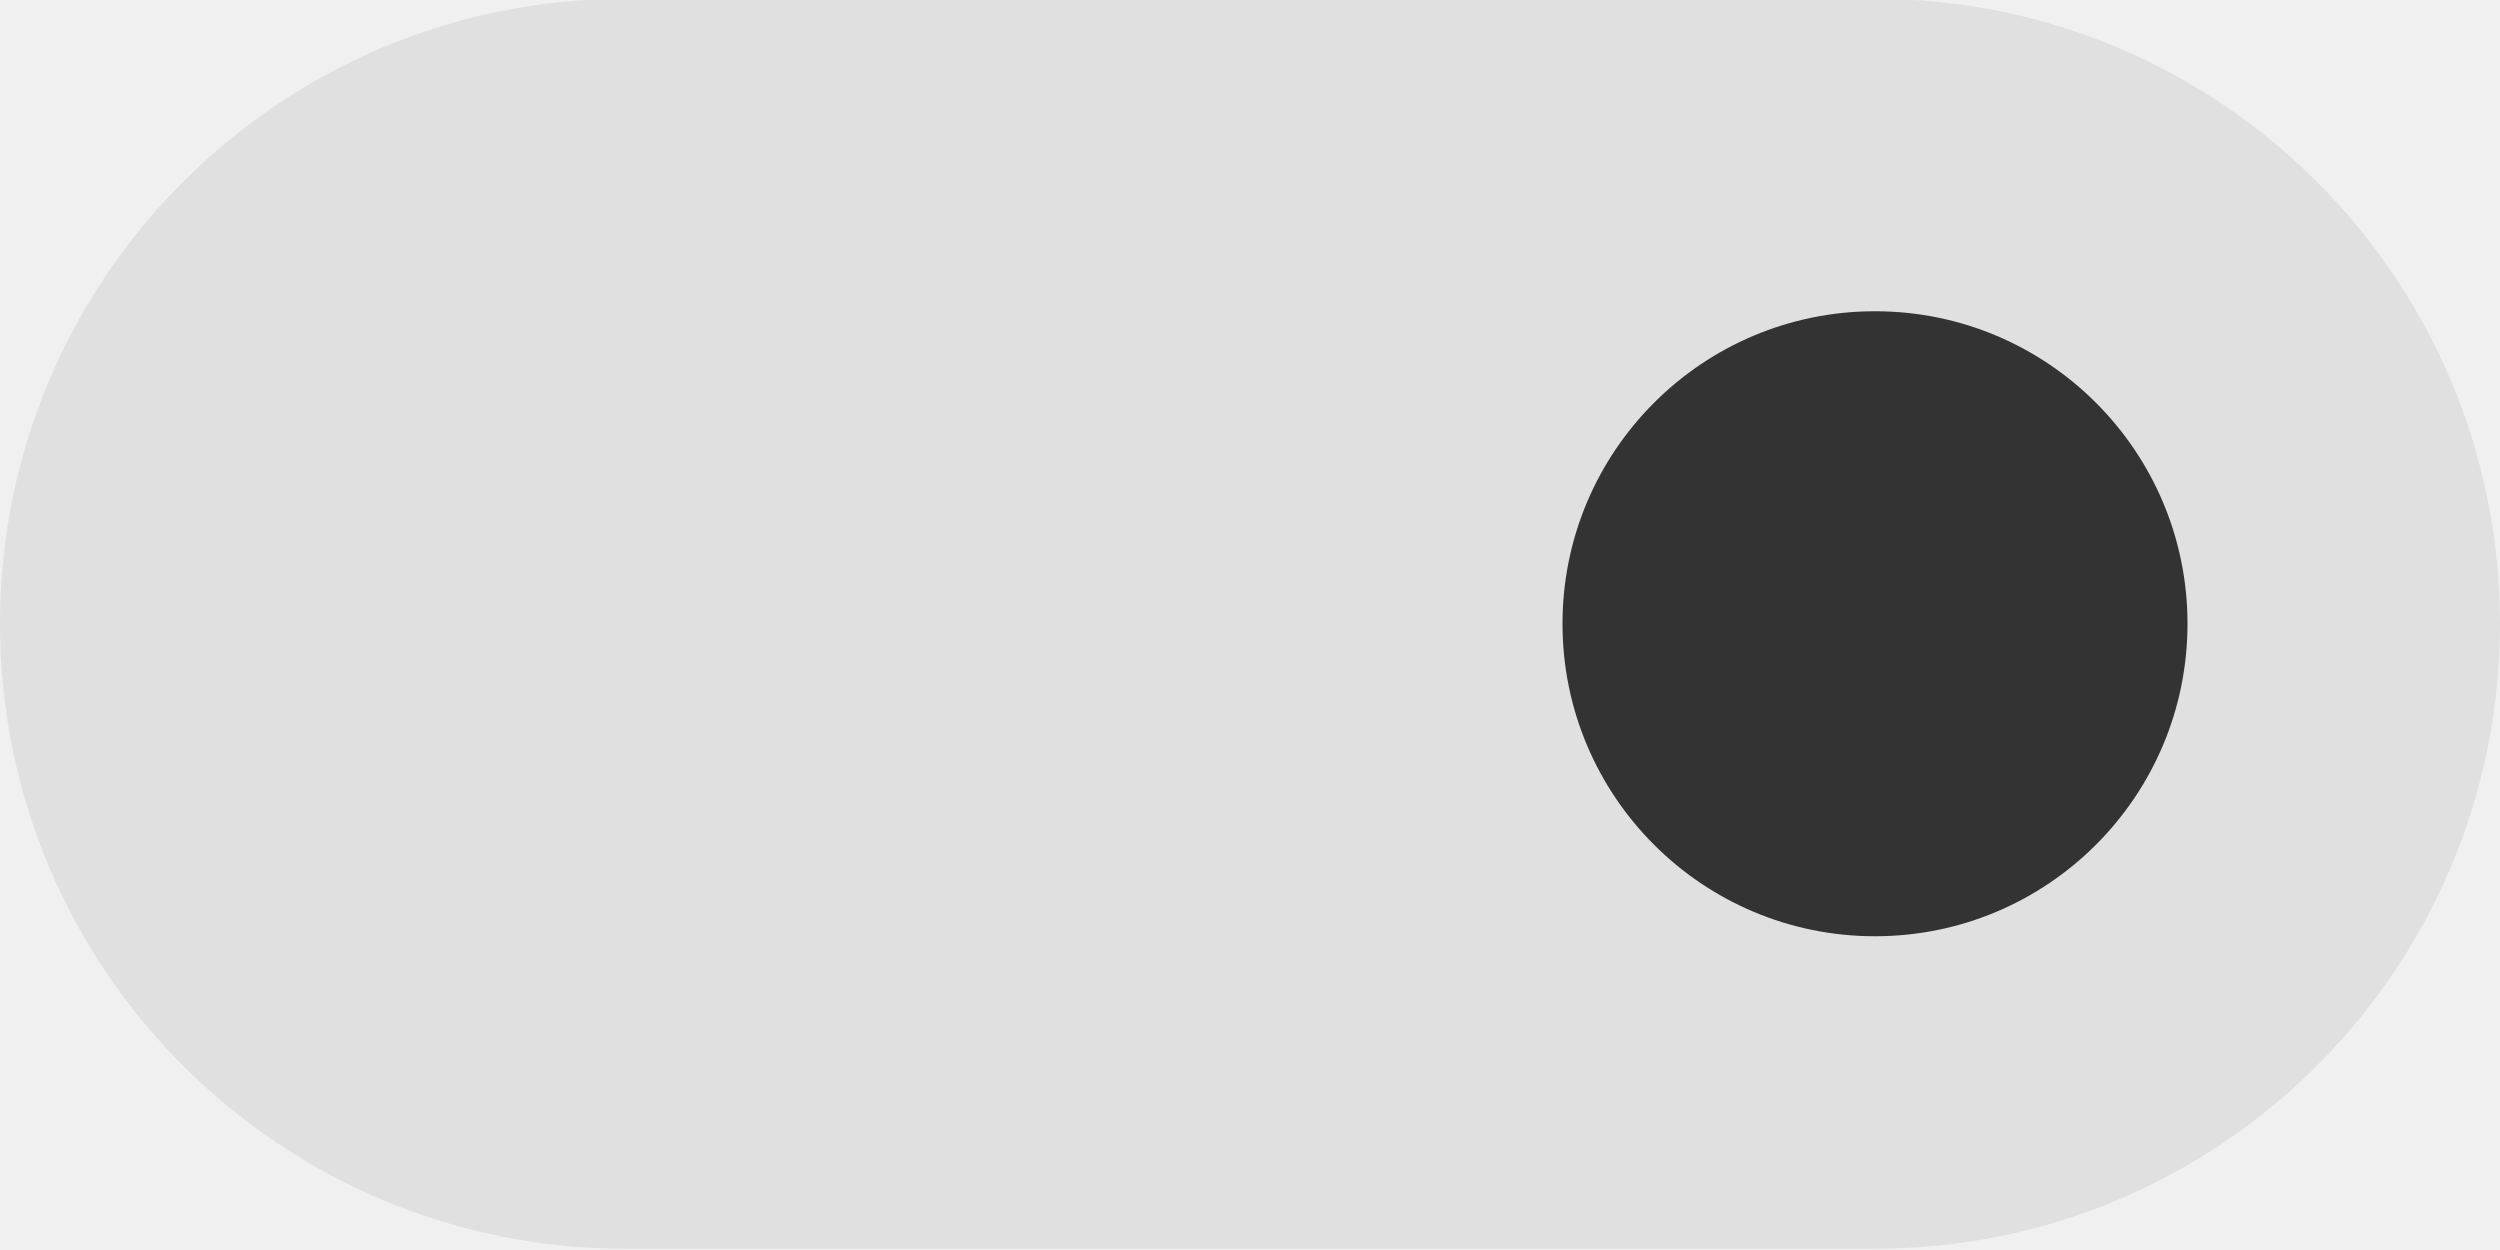
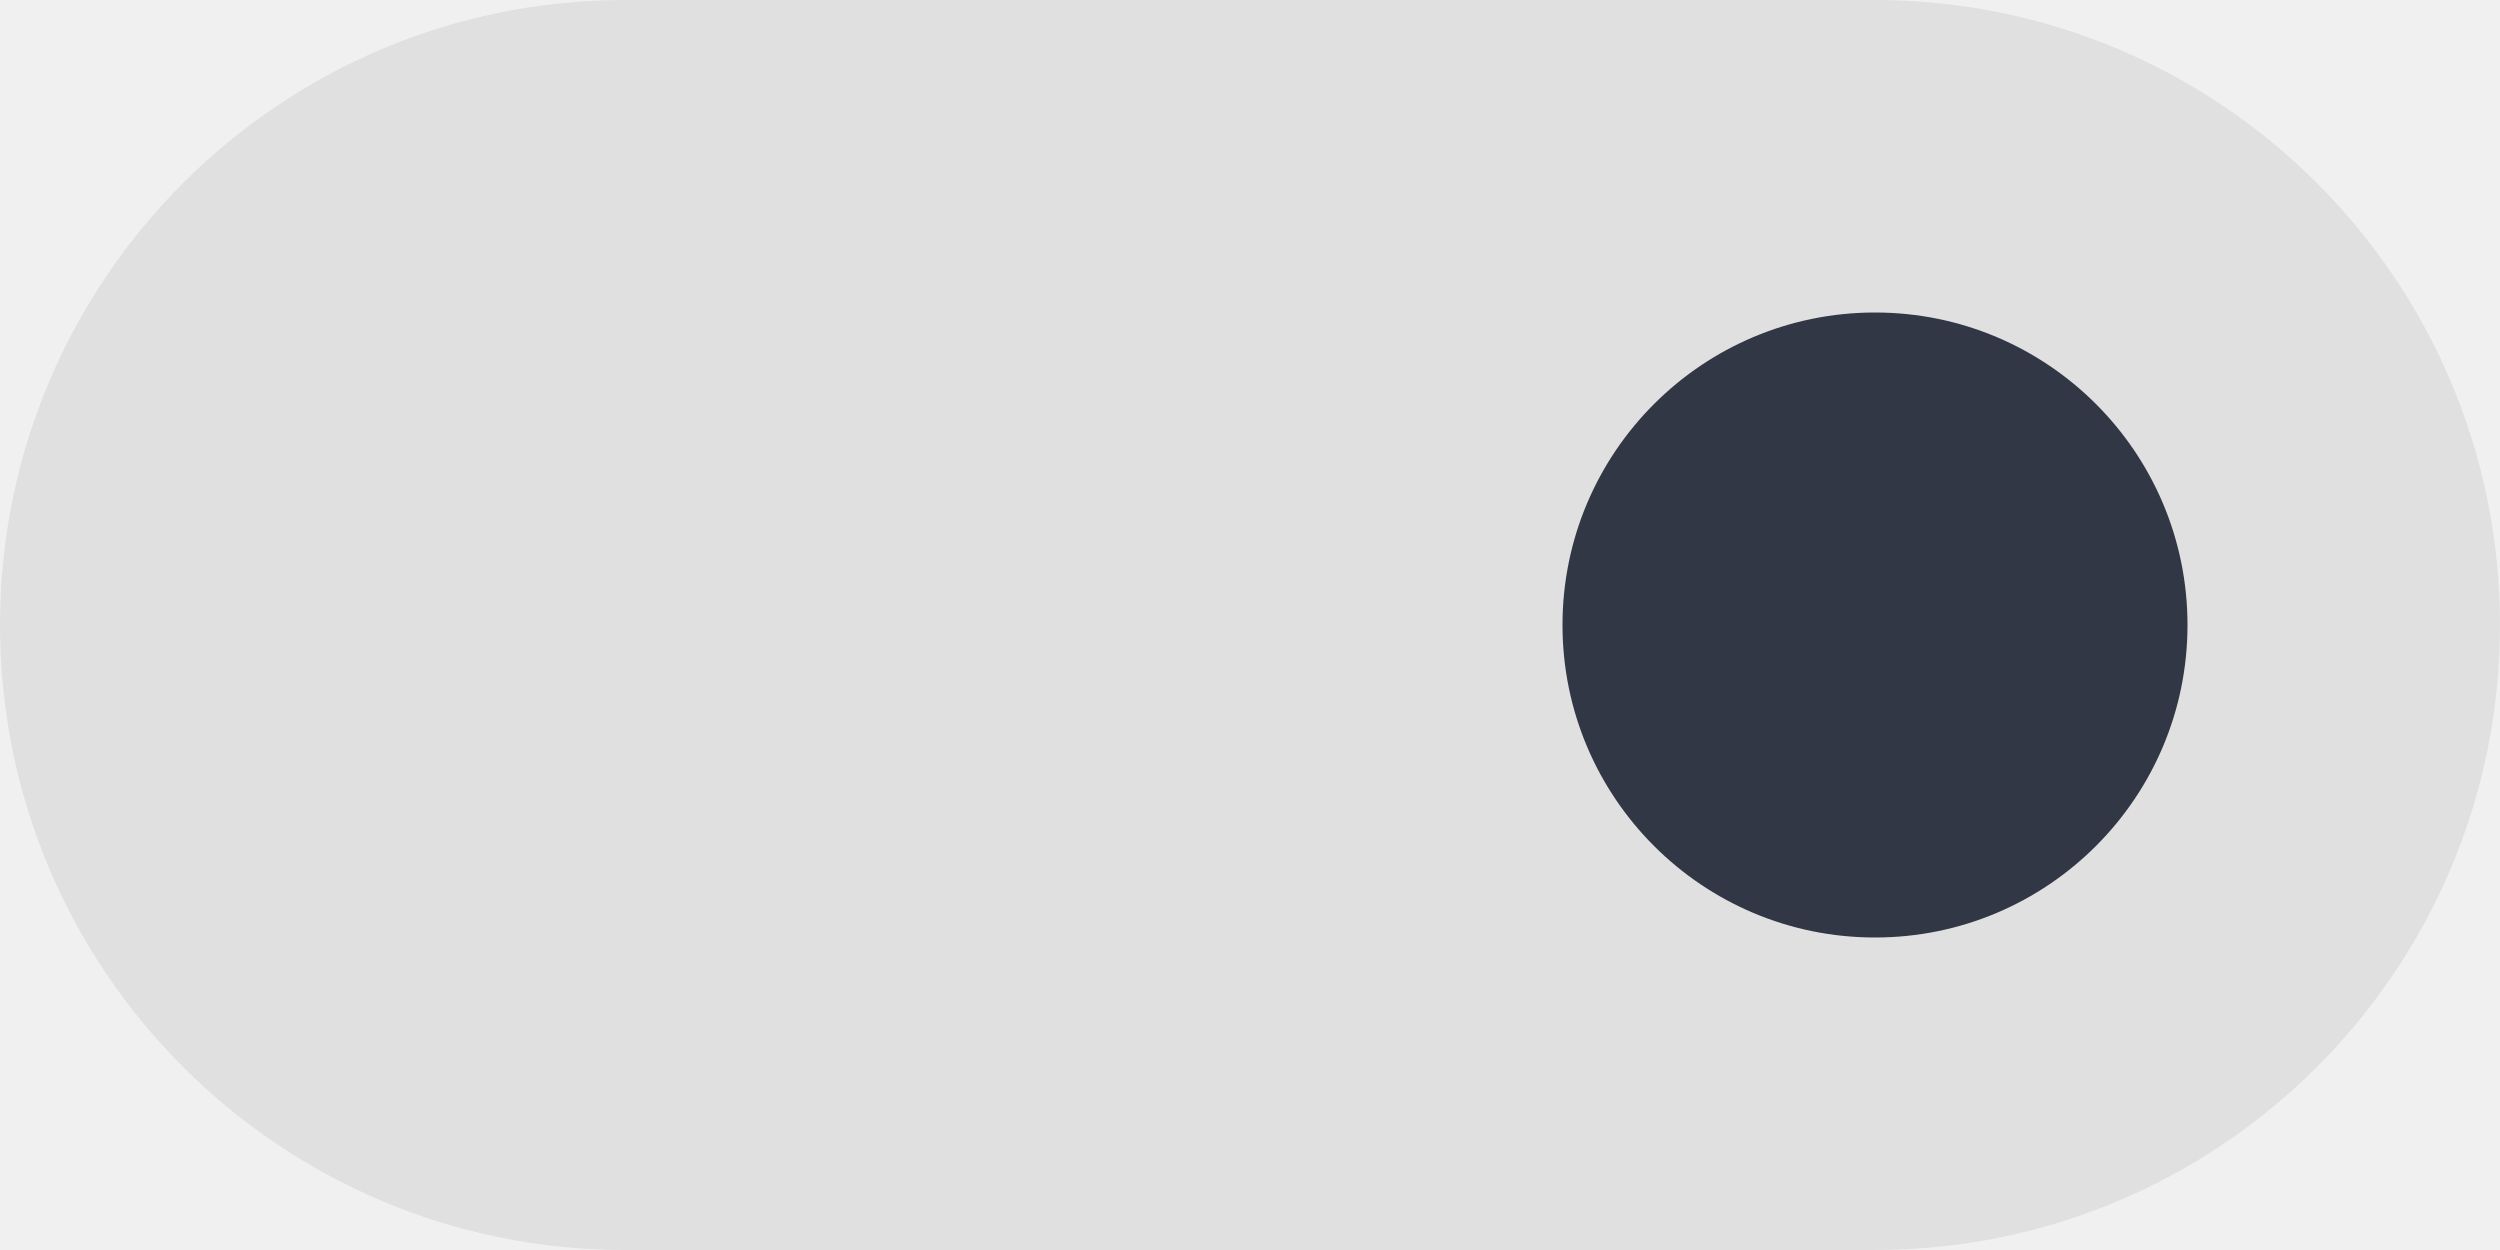
<svg xmlns="http://www.w3.org/2000/svg" width="40" height="20" version="1.1" id="svg6">
  <defs id="defs10" />
-   <rect transform="scale(-1,1)" x="-40" y="-.02" width="40" height="20" rx="10" ry="10" fill="#616161" stroke-width="0" style="paint-order:stroke fill markers;fill:#e0e0e0;fill-opacity:1" id="rect2" />
-   <circle cx="30" cy="9.98" r="5" fill="#ffffff" stroke-width="0" style="paint-order:stroke fill markers;fill:#333333" id="circle4" />
+   <rect transform="scale(-1,1)" x="-40" y="0" width="40" height="20" rx="10" ry="10" style="fill:#e0e0e0" id="rect2" />
+   <circle cx="30" cy="10" r="5" style="fill:#313744" id="circle4" />
</svg>
